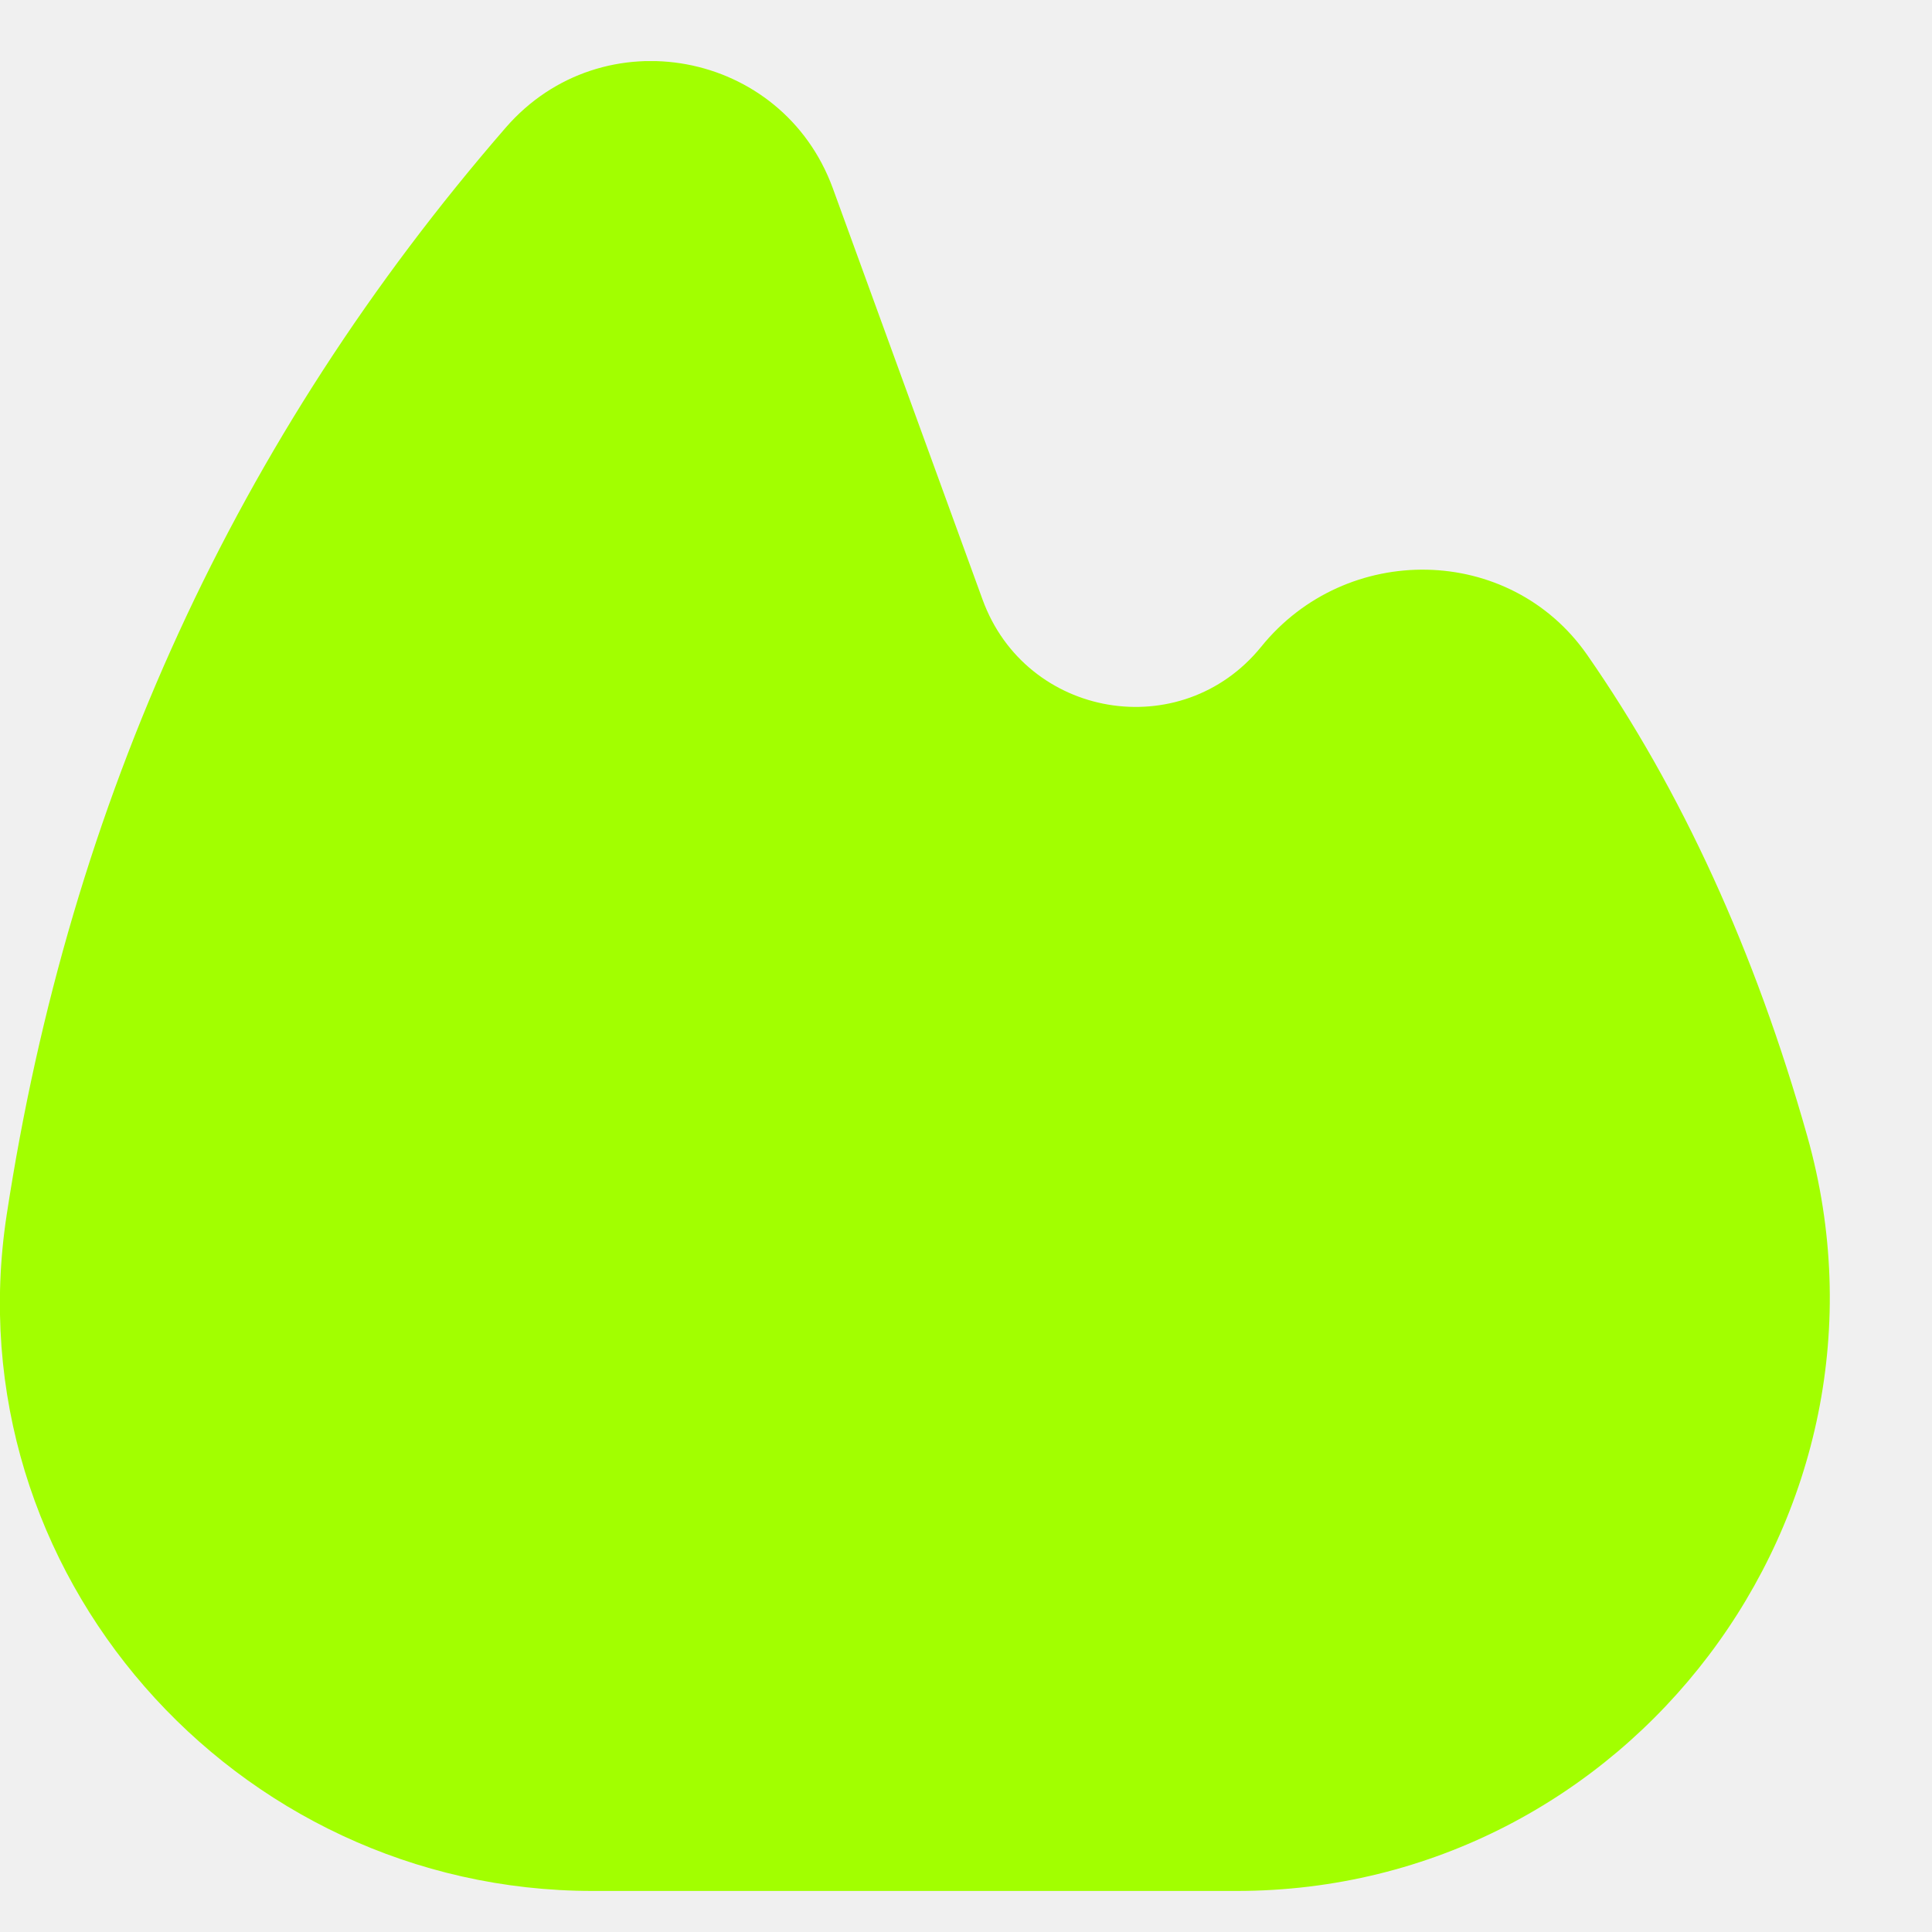
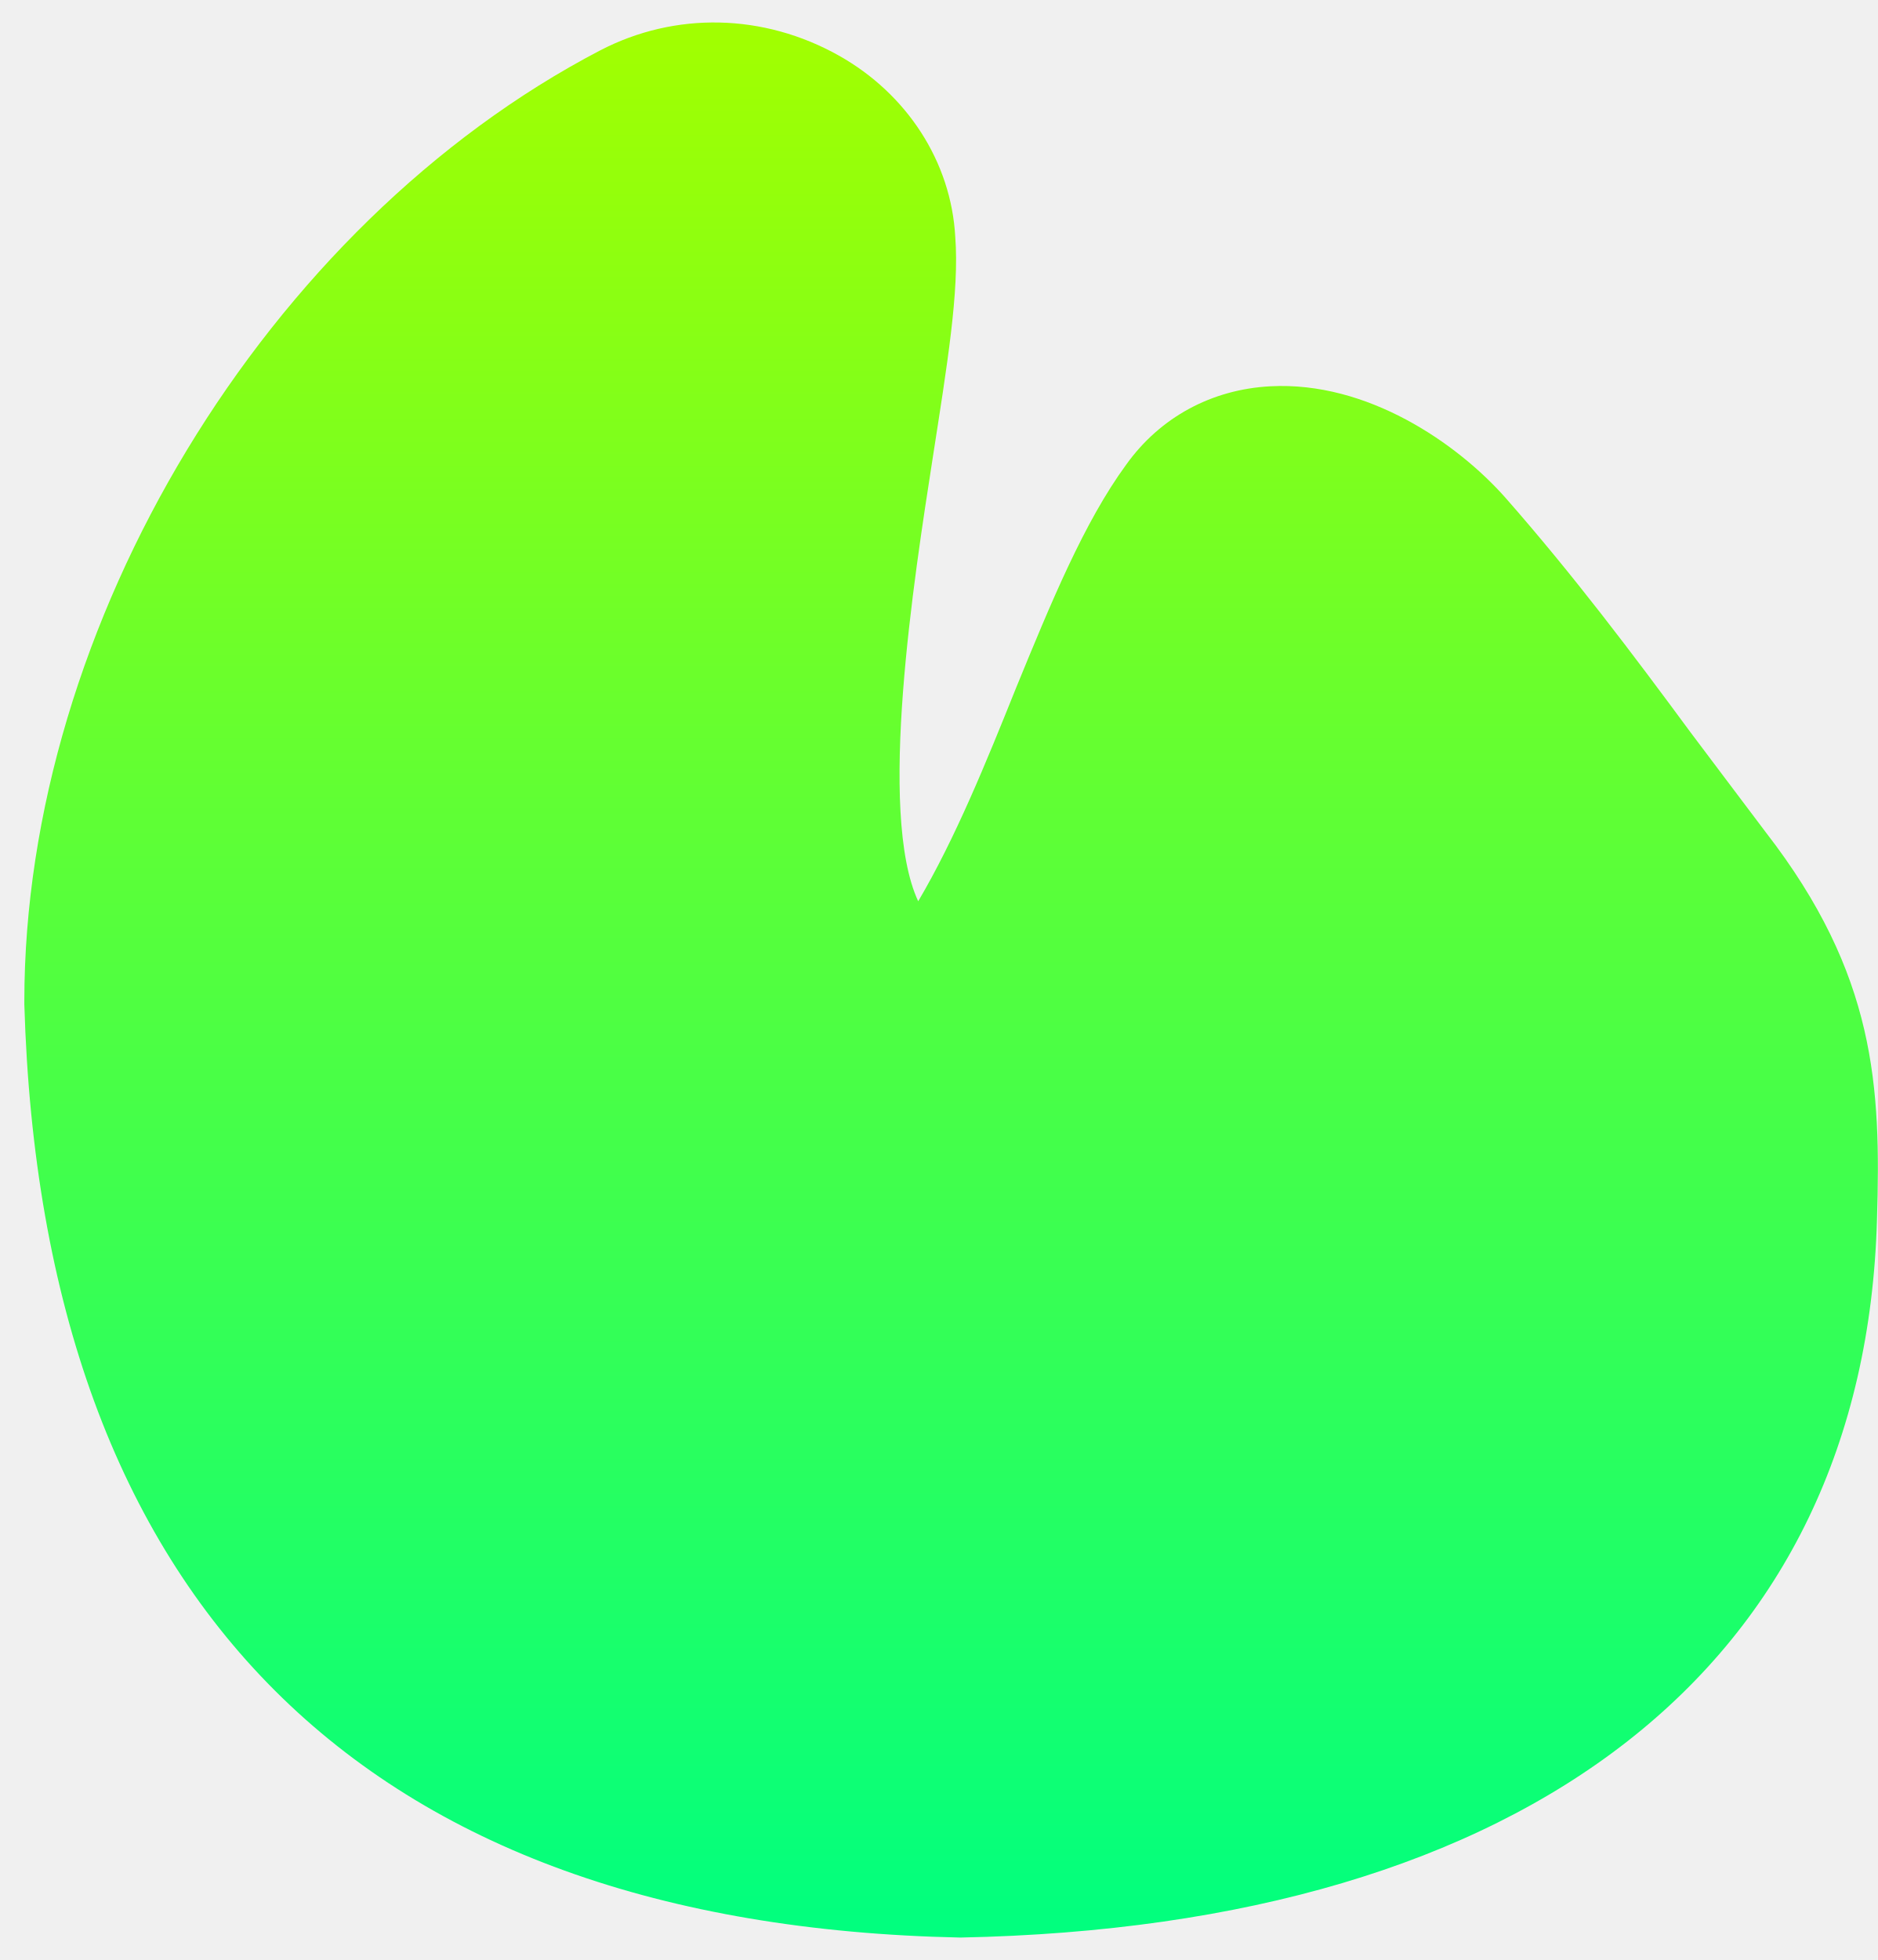
- <svg xmlns="http://www.w3.org/2000/svg" width="16" height="16" viewBox="0 0 16 16" fill="none">
-   <g clip-path="url(#clip0_302_1369)">
-     <path d="M10.242 15.66H4.908C1.94 15.66 -0.396 13.019 0.055 10.063C0.579 6.631 1.955 3.631 4.189 1.056C4.989 0.136 6.478 0.413 6.897 1.559L8.137 4.965C8.496 5.951 9.784 6.169 10.444 5.357C11.148 4.485 12.502 4.503 13.144 5.423C13.925 6.546 14.534 7.876 14.967 9.409C15.851 12.542 13.482 15.66 10.242 15.66Z" fill="#A2FF00" />
-   </g>
+ <svg xmlns="http://www.w3.org/2000/svg" width="23" height="24" viewBox="0 0 23 24" fill="none">
+   <path d="M22.989 14.934C22.837 20.382 18.738 23.586 11.763 23.725C4.448 23.573 0.513 19.625 0.298 12.298V12.26C0.298 7.644 3.262 2.75 7.349 0.618C8.27 0.139 9.354 0.164 10.275 0.681C11.107 1.148 11.65 1.98 11.7 2.901C11.751 3.57 11.599 4.478 11.423 5.613C11.196 7.076 10.742 9.952 11.246 11.036C11.7 10.267 12.079 9.334 12.444 8.425C12.873 7.379 13.277 6.395 13.794 5.689C14.21 5.108 14.841 4.768 15.56 4.73C16.745 4.667 17.843 5.424 18.436 6.092C19.268 7.038 19.999 8.009 20.706 8.968C21.008 9.371 21.324 9.788 21.627 10.191C22.976 11.932 23.039 13.307 22.989 14.934Z" fill="url(#paint0_linear_1607_2050)" />
  <defs>
-     <clipPath id="clip0_302_1369">
-       <rect width="15.155" height="15.155" fill="white" transform="translate(0 0.505859)" />
-     </clipPath>
+     <linearGradient id="paint0_linear_1607_2050" x1="11.649" y1="0.275" x2="11.649" y2="23.725" gradientUnits="userSpaceOnUse">
+       <stop stop-color="#A2FF00" />
+       <stop offset="1" stop-color="#00FF7F" />
+     </linearGradient>
  </defs>
</svg>
